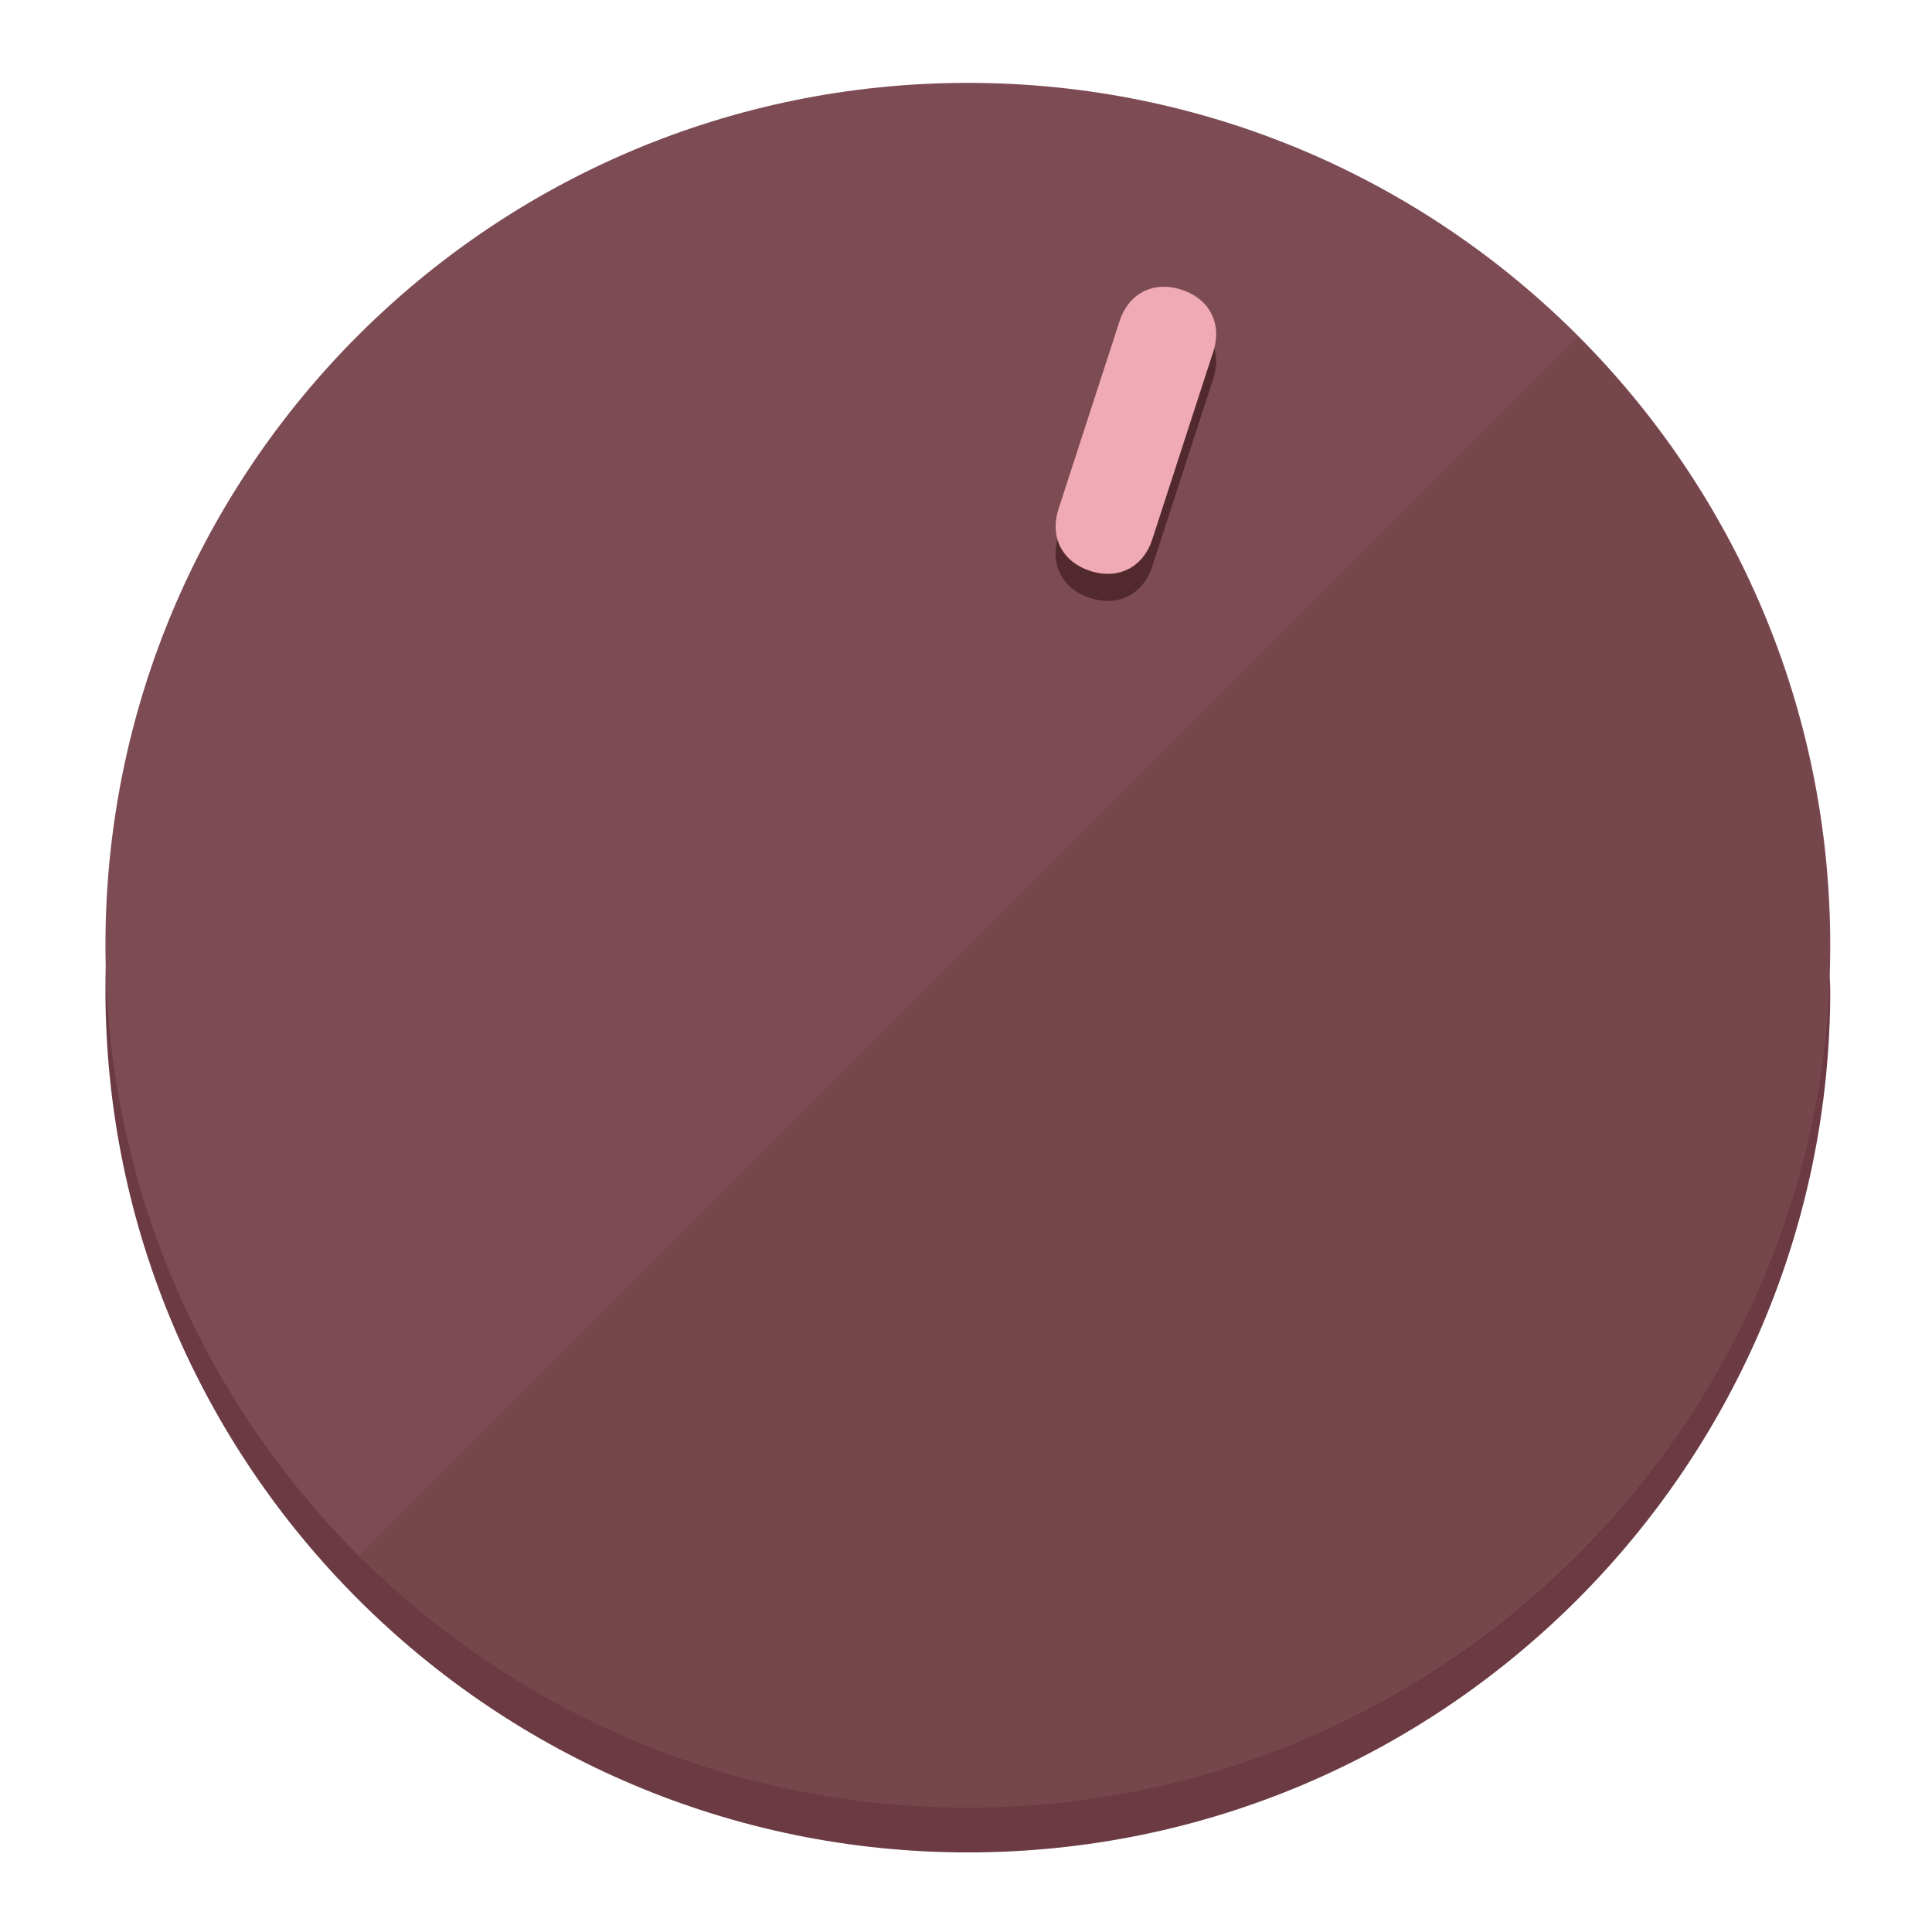
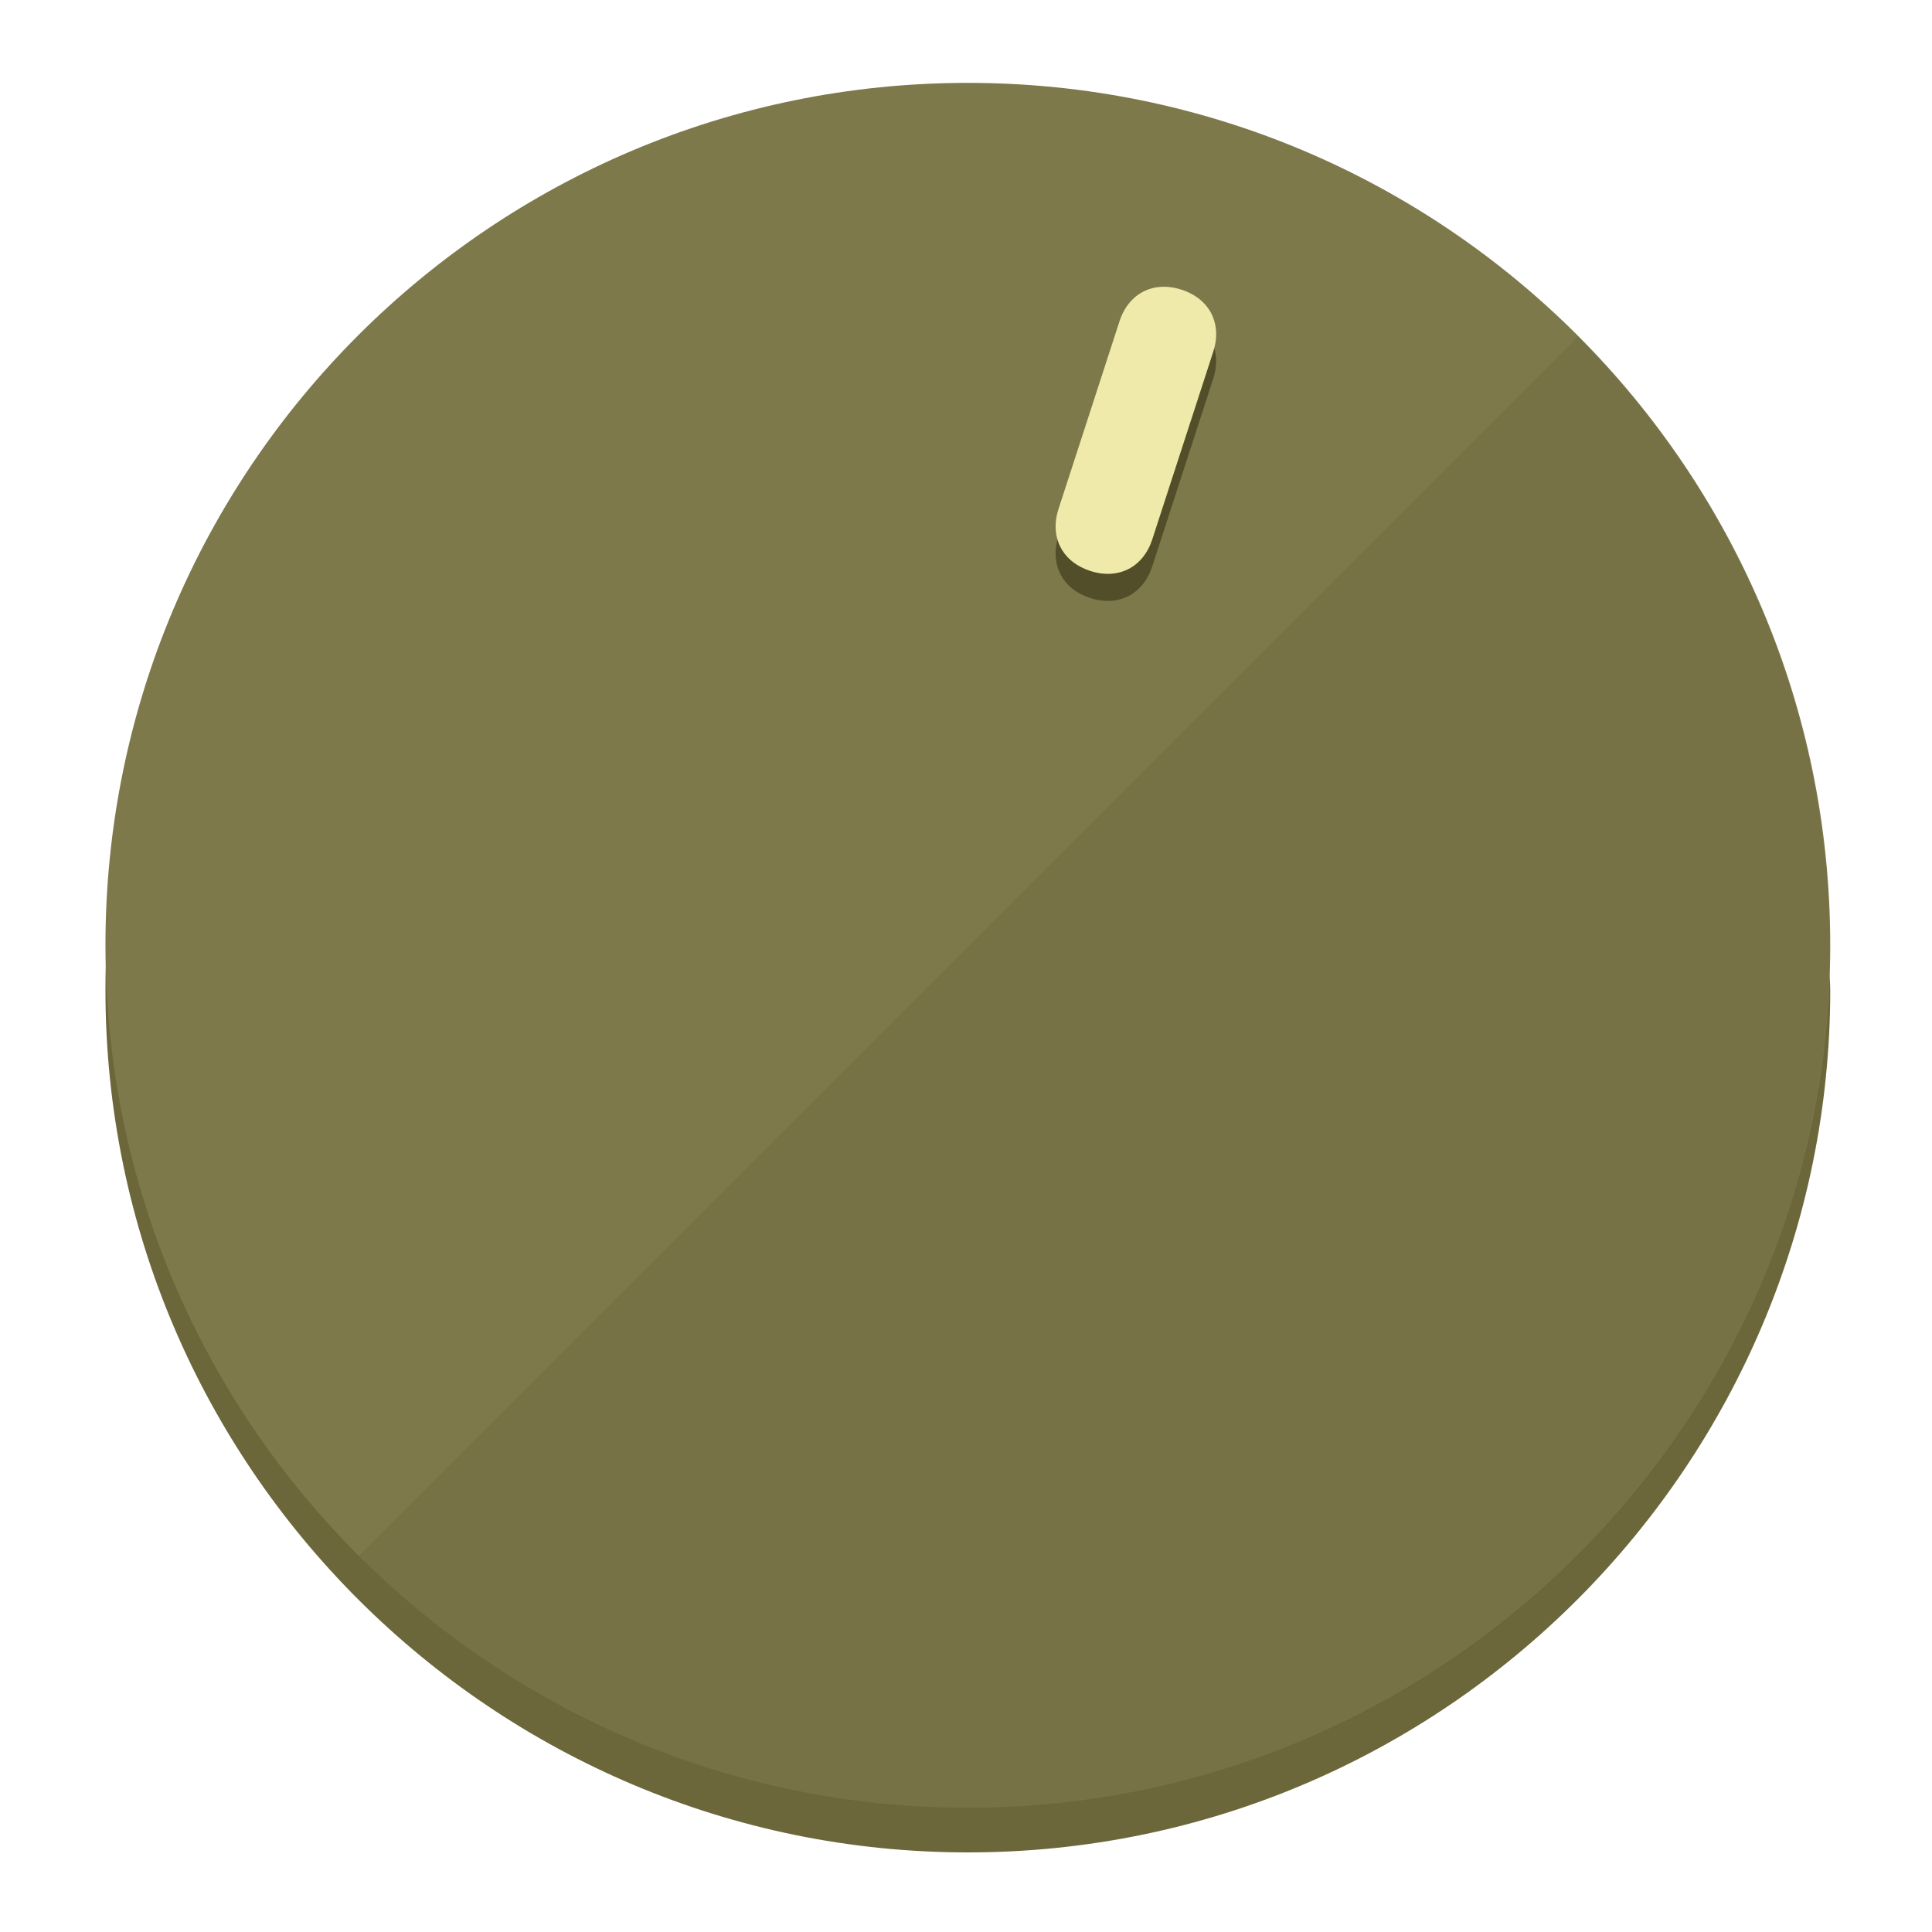
<svg xmlns="http://www.w3.org/2000/svg" height="120px" width="120px" version="1.1" id="Layer_1" viewBox="0 0 496.8 496.8" xml:space="preserve">
  <defs id="defs23" />
  <g id="g3158">
-     <path style="display:inline;fill:#6B3A42;fill-opacity:1;stroke-width:1.584" d="m 248.875,445.92 c 116.582,0 212.89,-91.238 220.493,-205.286 0,5.069 1.267,8.87 1.267,13.939 0,121.651 -98.842,221.76 -221.76,221.76 -121.651,0 -221.76,-98.842 -221.76,-221.76 0,-5.069 0,-8.87 1.267,-13.939 7.603,114.048 103.91,205.286 220.493,205.286 z" id="path8" />
-     <circle style="display:inline;fill:#7D4B53;fill-opacity:1;stroke-width:1.584" cx="248.875" cy="243.071" r="221.76" id="circle12" />
-     <path style="display:inline;fill:#52292F;fill-opacity:0.154;stroke-width:1.587" d="m 405.744,86.606 c 86.308,86.308 86.308,227.193 0,313.5 -86.308,86.308 -227.193,86.308 -313.5,0" id="path14" />
+     <path style="display:inline;fill:#6B673A;fill-opacity:1;stroke-width:1.584" d="m 248.875,445.92 c 116.582,0 212.89,-91.238 220.493,-205.286 0,5.069 1.267,8.87 1.267,13.939 0,121.651 -98.842,221.76 -221.76,221.76 -121.651,0 -221.76,-98.842 -221.76,-221.76 0,-5.069 0,-8.87 1.267,-13.939 7.603,114.048 103.91,205.286 220.493,205.286 z" id="path8" />
+     <circle style="display:inline;fill:#7D794B;fill-opacity:1;stroke-width:1.584" cx="248.875" cy="243.071" r="221.76" id="circle12" />
+     <path style="display:inline;fill:#524E29;fill-opacity:0.154;stroke-width:1.587" d="m 405.744,86.606 c 86.308,86.308 86.308,227.193 0,313.5 -86.308,86.308 -227.193,86.308 -313.5,0" id="path14" />
  </g>
  <g id="g3198">
    <circle style="display:none;fill:#000000;fill-opacity:0;stroke-width:1.584" cx="311.577" cy="154.88" r="221.76" id="circle12-3" transform="rotate(18)" />
-     <path style="display:inline;fill:#52292F;fill-opacity:1;stroke-width:1.584" d="m 296.298,145.631 c -2.35,7.231 -8.737,10.485 -15.968,8.136 v 0 c -7.231,-2.35 -10.485,-8.737 -8.136,-15.968 l 15.663,-48.207 c 2.35,-7.231 8.737,-10.485 15.968,-8.136 v 0 c 7.231,2.349 10.485,8.737 8.136,15.968 z" id="path3789" />
-     <path style="display:inline;fill:#F0AAB5;stroke-width:1.584" d="m 296.308,138.672 c -2.35,7.231 -8.737,10.485 -15.968,8.136 v 0 c -7.231,-2.349 -10.485,-8.737 -8.136,-15.968 l 15.663,-48.207 c 2.35,-7.231 8.737,-10.485 15.968,-8.136 v 0 c 7.231,2.35 10.485,8.737 8.136,15.968 z" id="path915" />
+     <path style="display:inline;fill:#524E29;fill-opacity:1;stroke-width:1.584" d="m 296.298,145.631 c -2.35,7.231 -8.737,10.485 -15.968,8.136 v 0 c -7.231,-2.35 -10.485,-8.737 -8.136,-15.968 l 15.663,-48.207 c 2.35,-7.231 8.737,-10.485 15.968,-8.136 v 0 c 7.231,2.349 10.485,8.737 8.136,15.968 z" id="path3789" />
+     <path style="display:inline;fill:#F0EAAA;stroke-width:1.584" d="m 296.308,138.672 c -2.35,7.231 -8.737,10.485 -15.968,8.136 v 0 c -7.231,-2.349 -10.485,-8.737 -8.136,-15.968 l 15.663,-48.207 c 2.35,-7.231 8.737,-10.485 15.968,-8.136 v 0 c 7.231,2.35 10.485,8.737 8.136,15.968 z" id="path915" />
  </g>
</svg>
